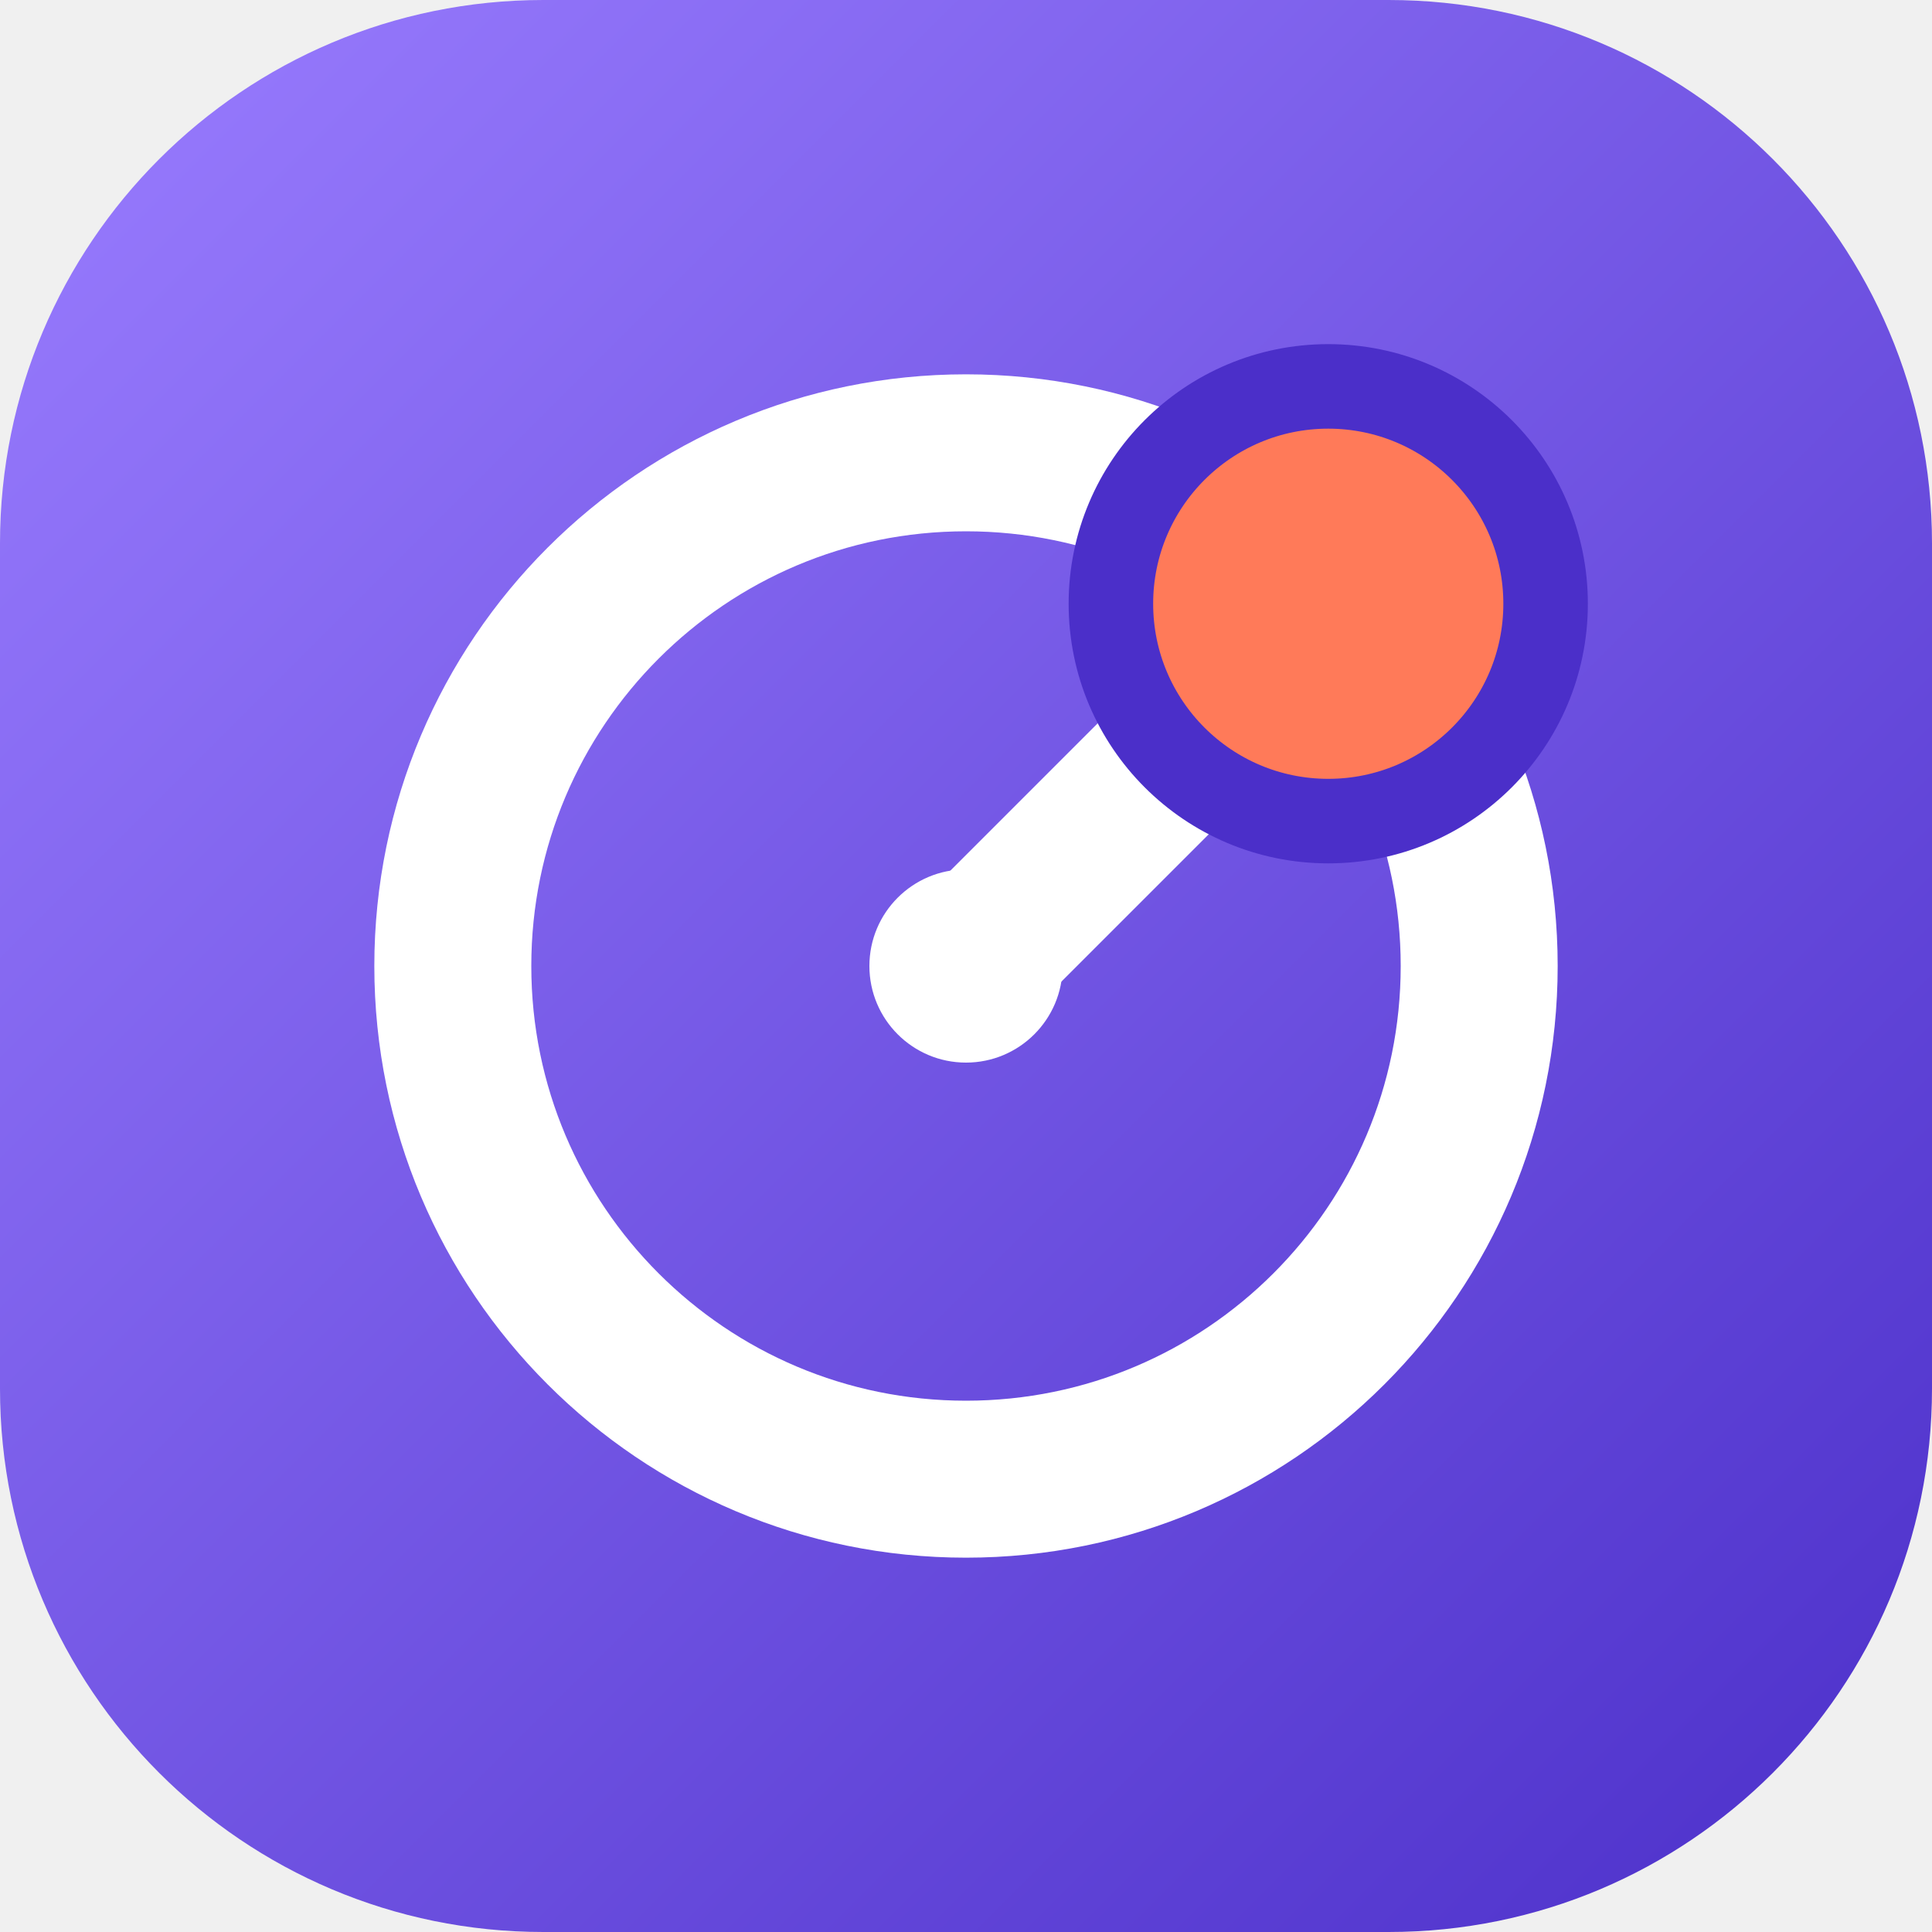
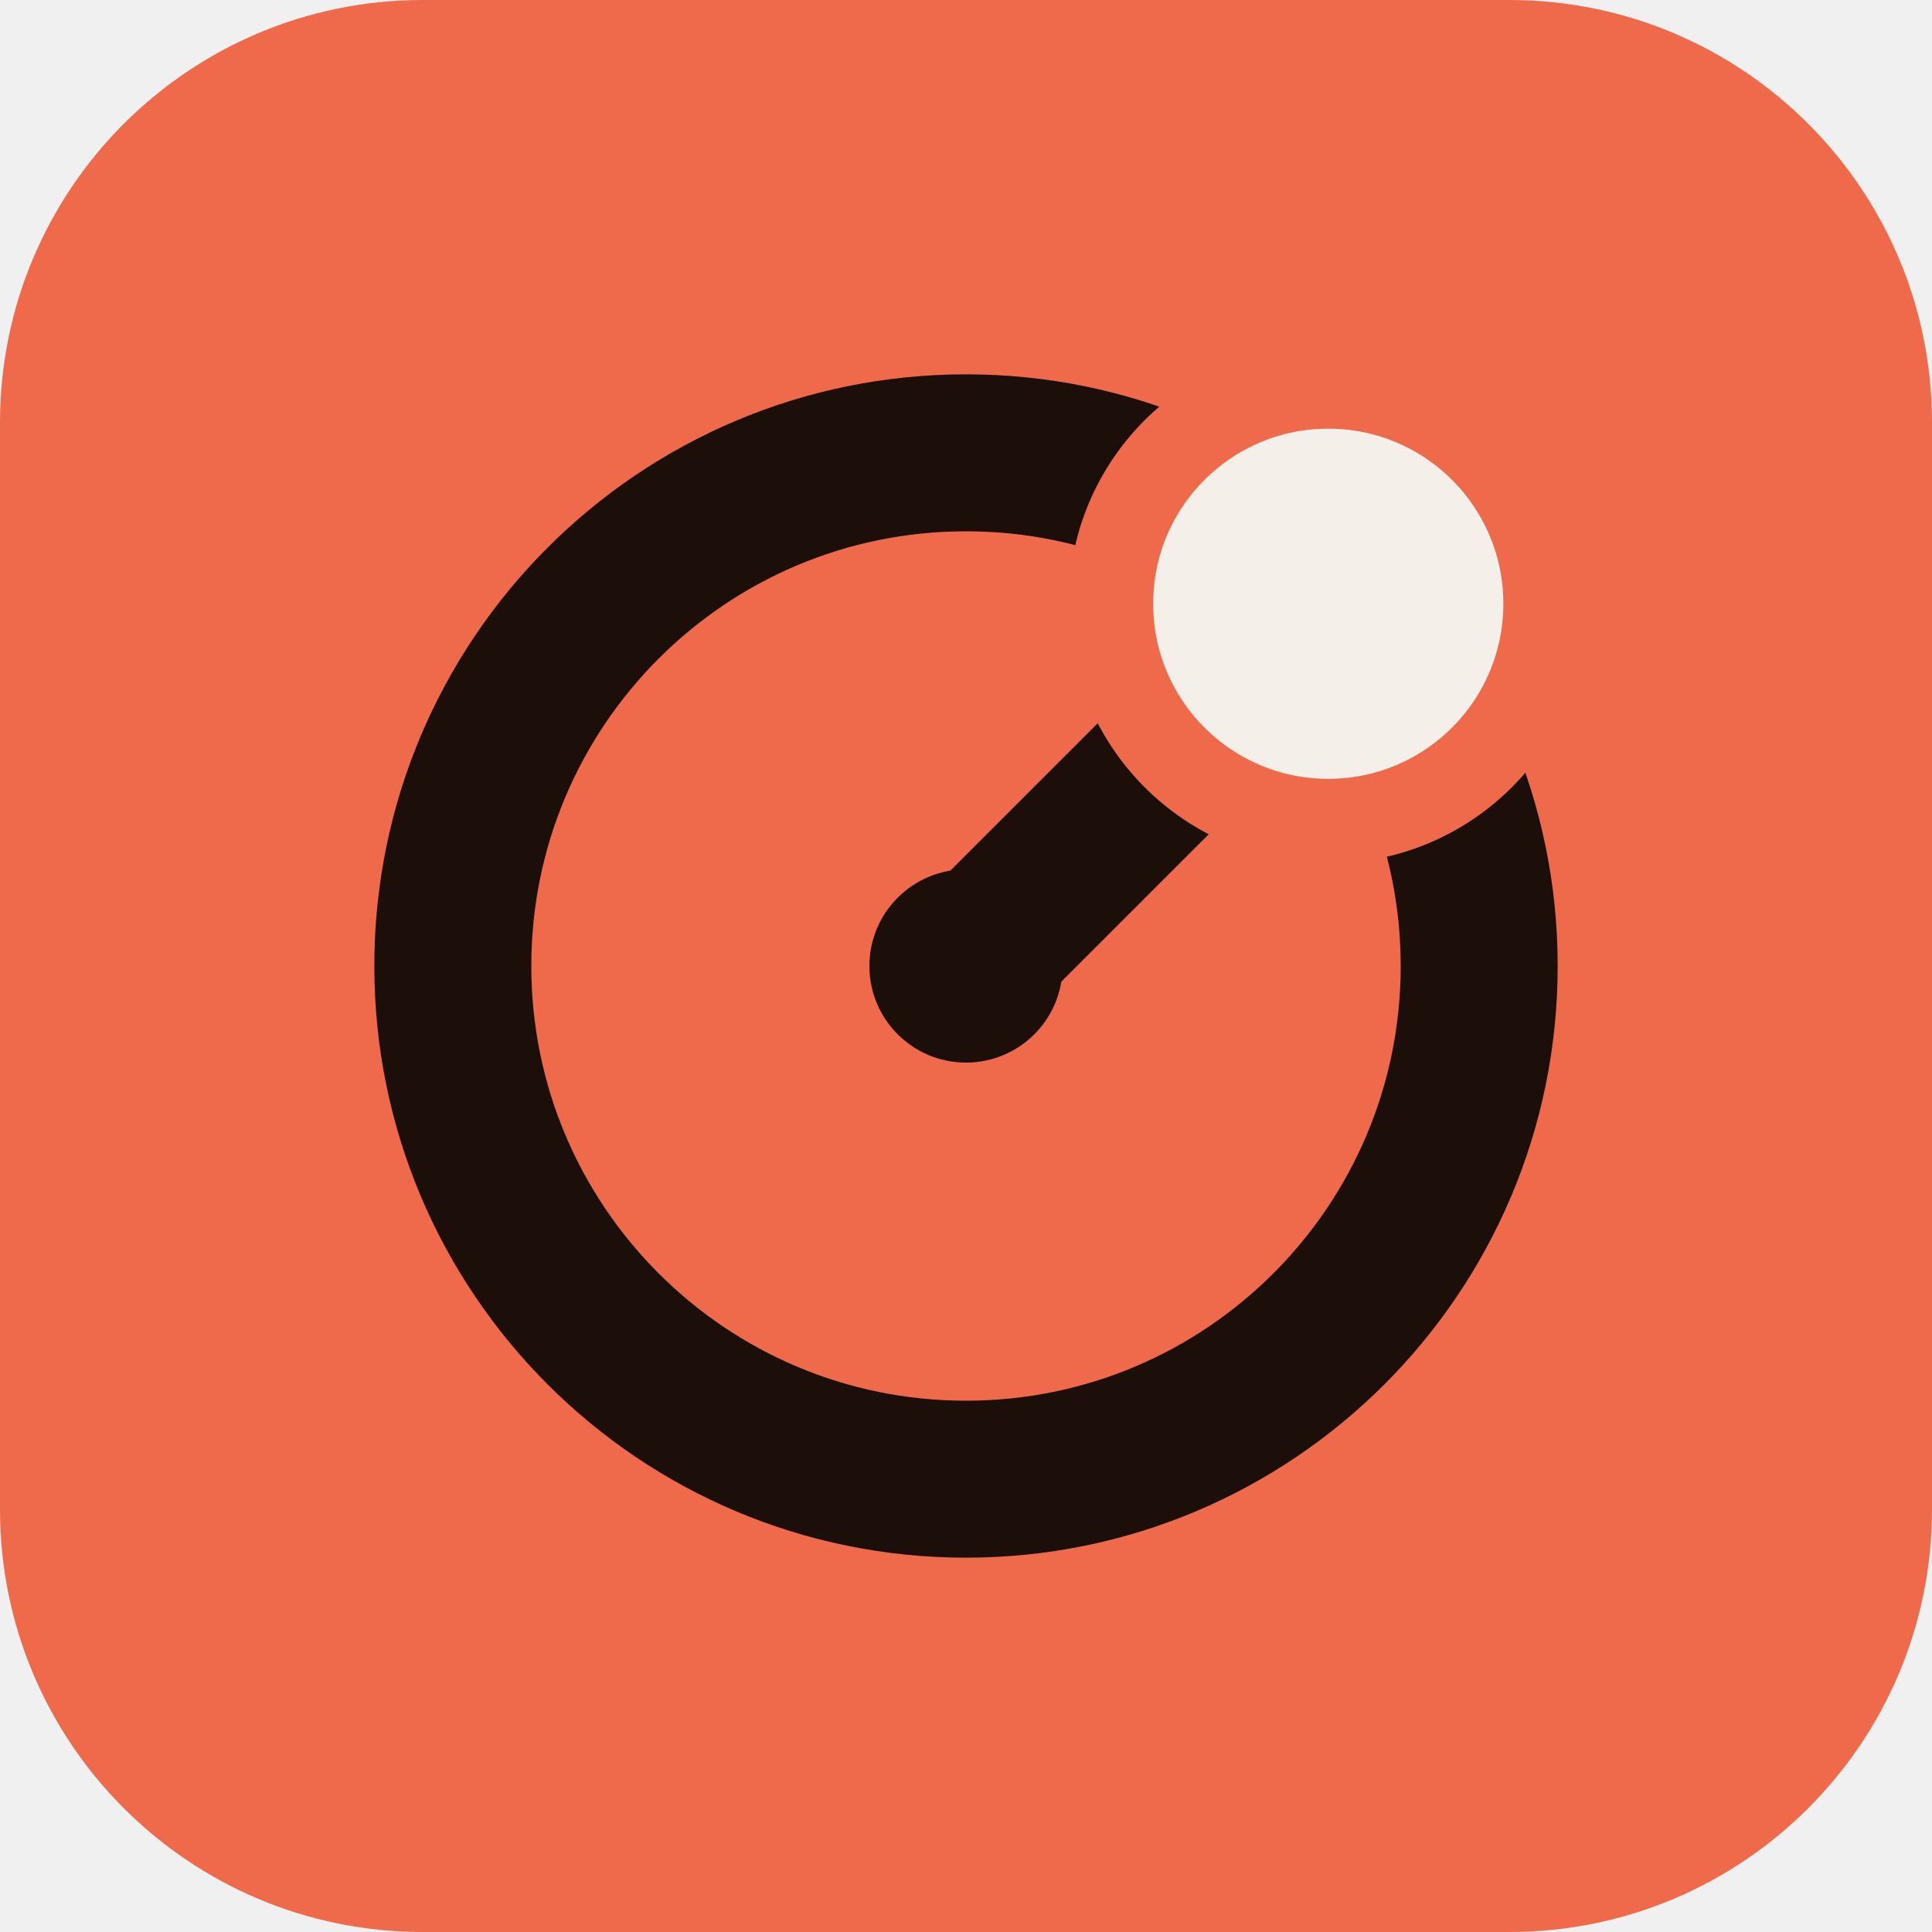
<svg xmlns="http://www.w3.org/2000/svg" viewBox="0 0 32 32">
-   <defs>
-     <linearGradient id="g" x1="0" y1="0" x2="1" y2="1">
-       <stop offset="0" stop-color="#9a7dff" />
-       <stop offset="1" stop-color="#4b2fc9" />
-     </linearGradient>
-   </defs>
-   <rect width="32" height="32" rx="9" fill="url(#g)" />
-   <circle cx="16" cy="16" r="8.5" fill="none" stroke="#fff" stroke-width="2.6" />
-   <path d="M16 16l3.6-3.6" stroke="#fff" stroke-width="2.6" stroke-linecap="round" />
-   <circle cx="16" cy="16" r="1.6" fill="#fff" />
-   <circle cx="22" cy="10" r="3.6" fill="#ff7a59" stroke="#4b2fc9" stroke-width="1.4" />
+   <rect width="32" height="32" rx="7" fill="#ee6a4a" />
+   <circle cx="16" cy="16" r="8.5" fill="none" stroke="#1c0f0a" stroke-width="2.6" />
+   <path d="M16 16l3.6-3.6" stroke="#1c0f0a" stroke-width="2.6" stroke-linecap="round" />
+   <circle cx="16" cy="16" r="1.6" fill="#1c0f0a" />
+   <circle cx="22" cy="10" r="3.6" fill="#f4efe8" stroke="#ee6a4a" stroke-width="1.4" />
</svg>
